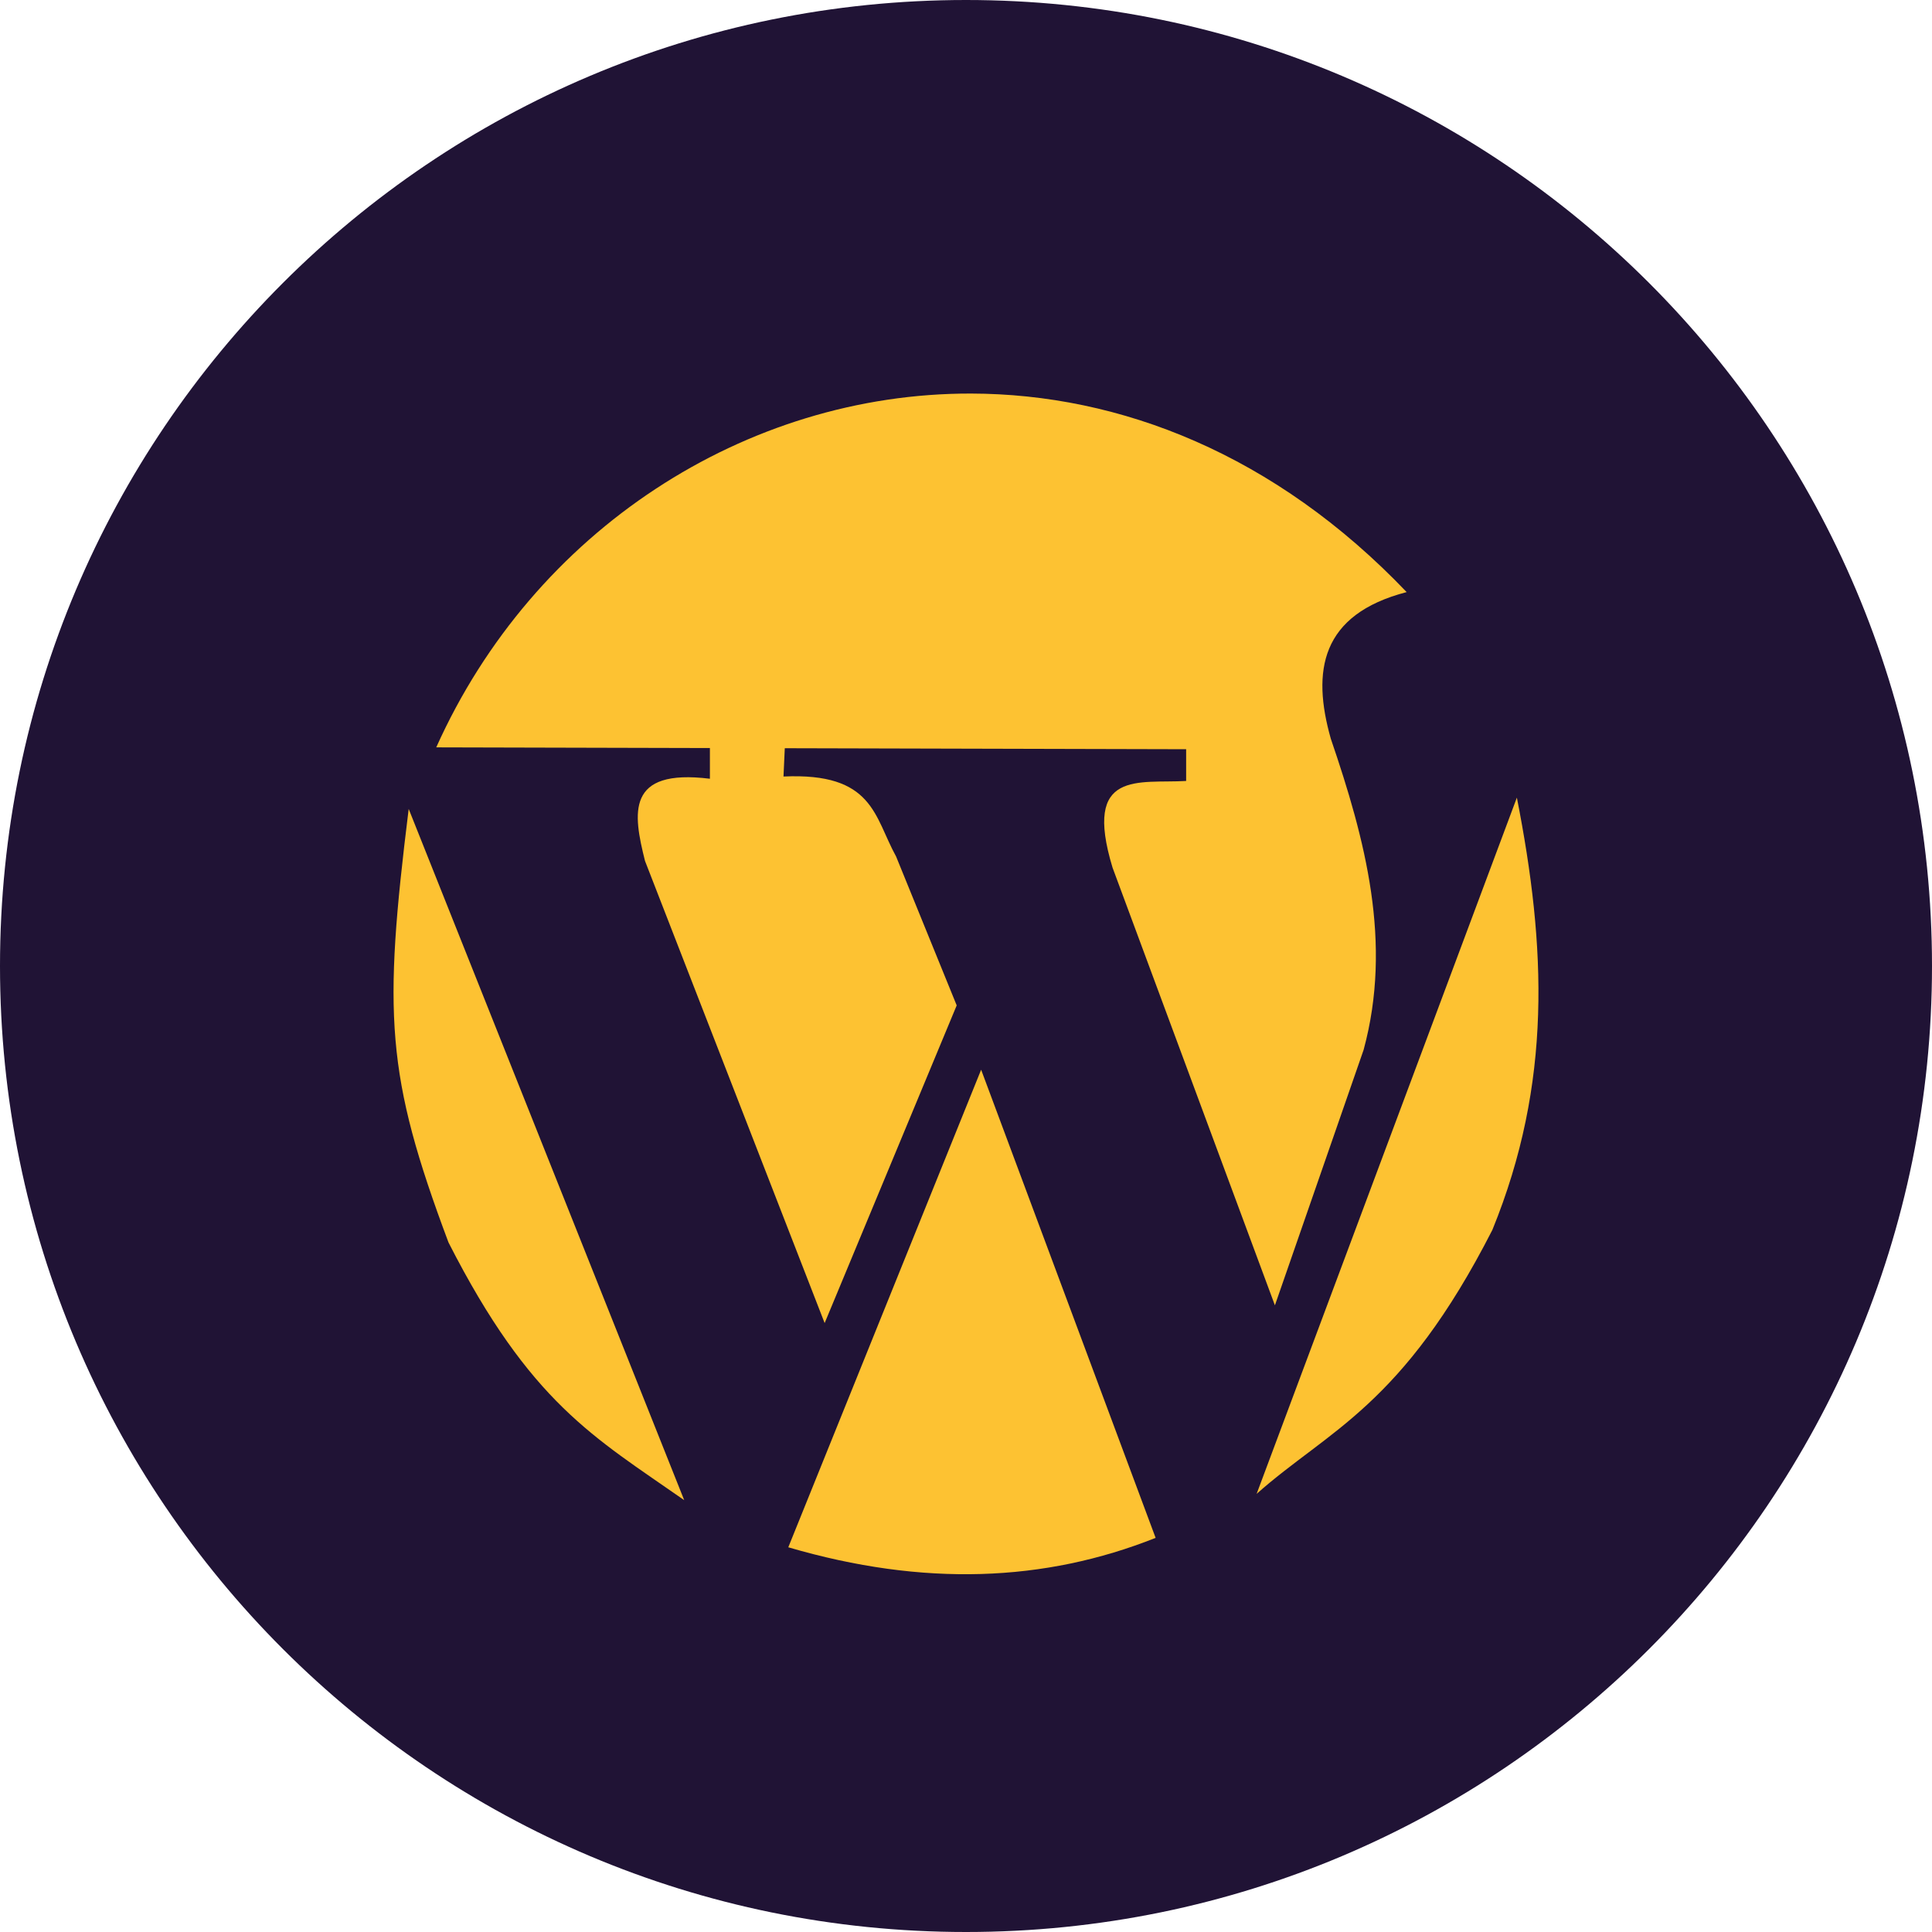
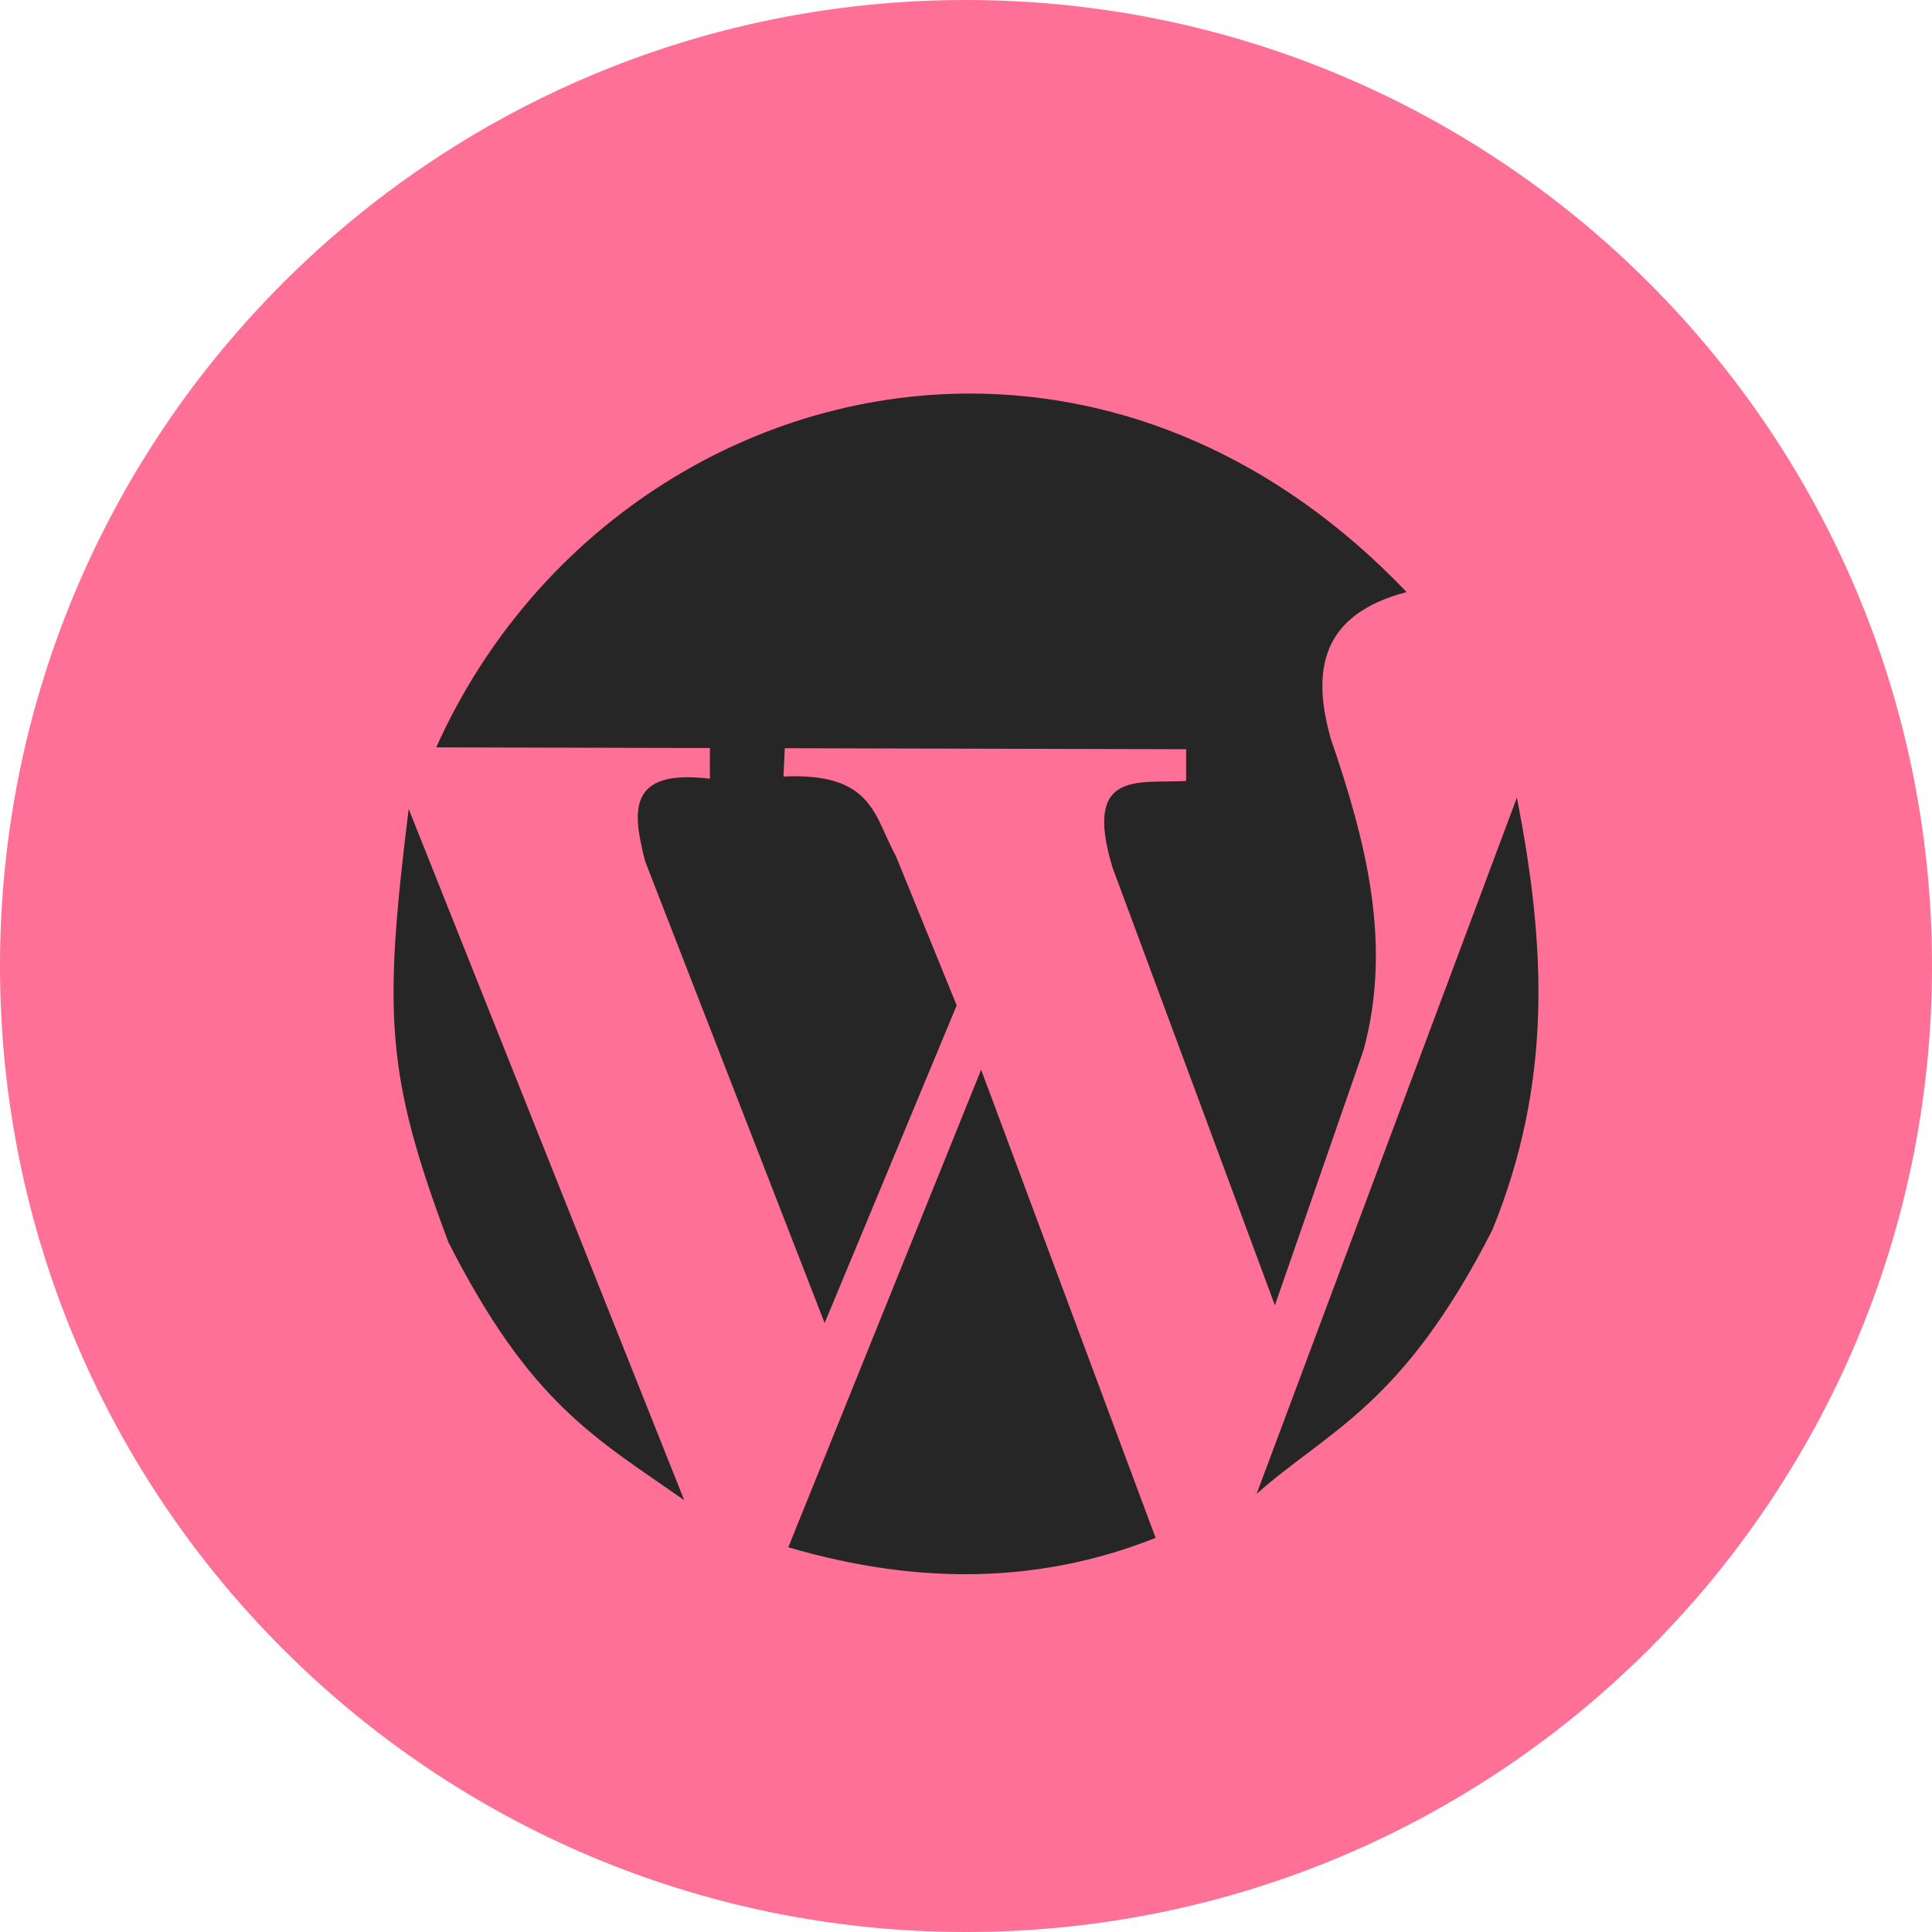
<svg xmlns="http://www.w3.org/2000/svg" width="54" height="54" viewBox="0 0 54 54" fill="none">
-   <circle cx="27" cy="27" r="27" fill="#201335" />
-   <path d="M27.139 11C20.841 10.989 14.914 14.822 12.193 20.889L19.842 20.908V21.766C17.487 21.476 17.694 22.731 18.028 24.063L23.049 36.98L26.74 28.101L25.046 23.939C24.43 22.824 24.417 21.588 21.899 21.704L21.935 20.913L33.153 20.941V21.828C31.839 21.907 30.258 21.489 31.096 24.25L35.634 36.484L38.114 29.342C38.926 26.348 38.162 23.471 37.197 20.649C36.66 18.757 36.91 17.176 39.316 16.549C35.644 12.701 31.31 11.008 27.139 11H27.139ZM42.397 22.294L35.123 41.754C37.132 39.968 39.191 39.318 41.712 34.377C43.388 30.268 43.216 26.461 42.397 22.294V22.294ZM11.423 22.61C10.713 28.354 10.778 30.037 12.536 34.728C14.826 39.221 16.603 40.168 19.124 41.93L11.423 22.61H11.423ZM27.423 29.899L22.033 43.247C25.816 44.356 29.201 44.217 32.3 42.984L27.423 29.899V29.899Z" fill="#FDC232" />
+   <circle cx="27" cy="27" r="27" fill="#FF7096" />
+   <path d="M27.139 11C20.841 10.989 14.914 14.822 12.193 20.889L19.842 20.908V21.766C17.487 21.476 17.694 22.731 18.028 24.063L23.049 36.98L26.74 28.101L25.046 23.939C24.43 22.824 24.417 21.588 21.899 21.704L21.935 20.913L33.153 20.941V21.828C31.839 21.907 30.258 21.489 31.096 24.25L35.634 36.484L38.114 29.342C38.926 26.348 38.162 23.471 37.197 20.649C36.66 18.757 36.91 17.176 39.316 16.549C35.644 12.701 31.31 11.008 27.139 11H27.139ZM42.397 22.294L35.123 41.754C37.132 39.968 39.191 39.318 41.712 34.377C43.388 30.268 43.216 26.461 42.397 22.294V22.294ZM11.423 22.61C10.713 28.354 10.778 30.037 12.536 34.728C14.826 39.221 16.603 40.168 19.124 41.93L11.423 22.61H11.423ZM27.423 29.899L22.033 43.247C25.816 44.356 29.201 44.217 32.3 42.984L27.423 29.899V29.899Z" fill="#262626" />
</svg>
